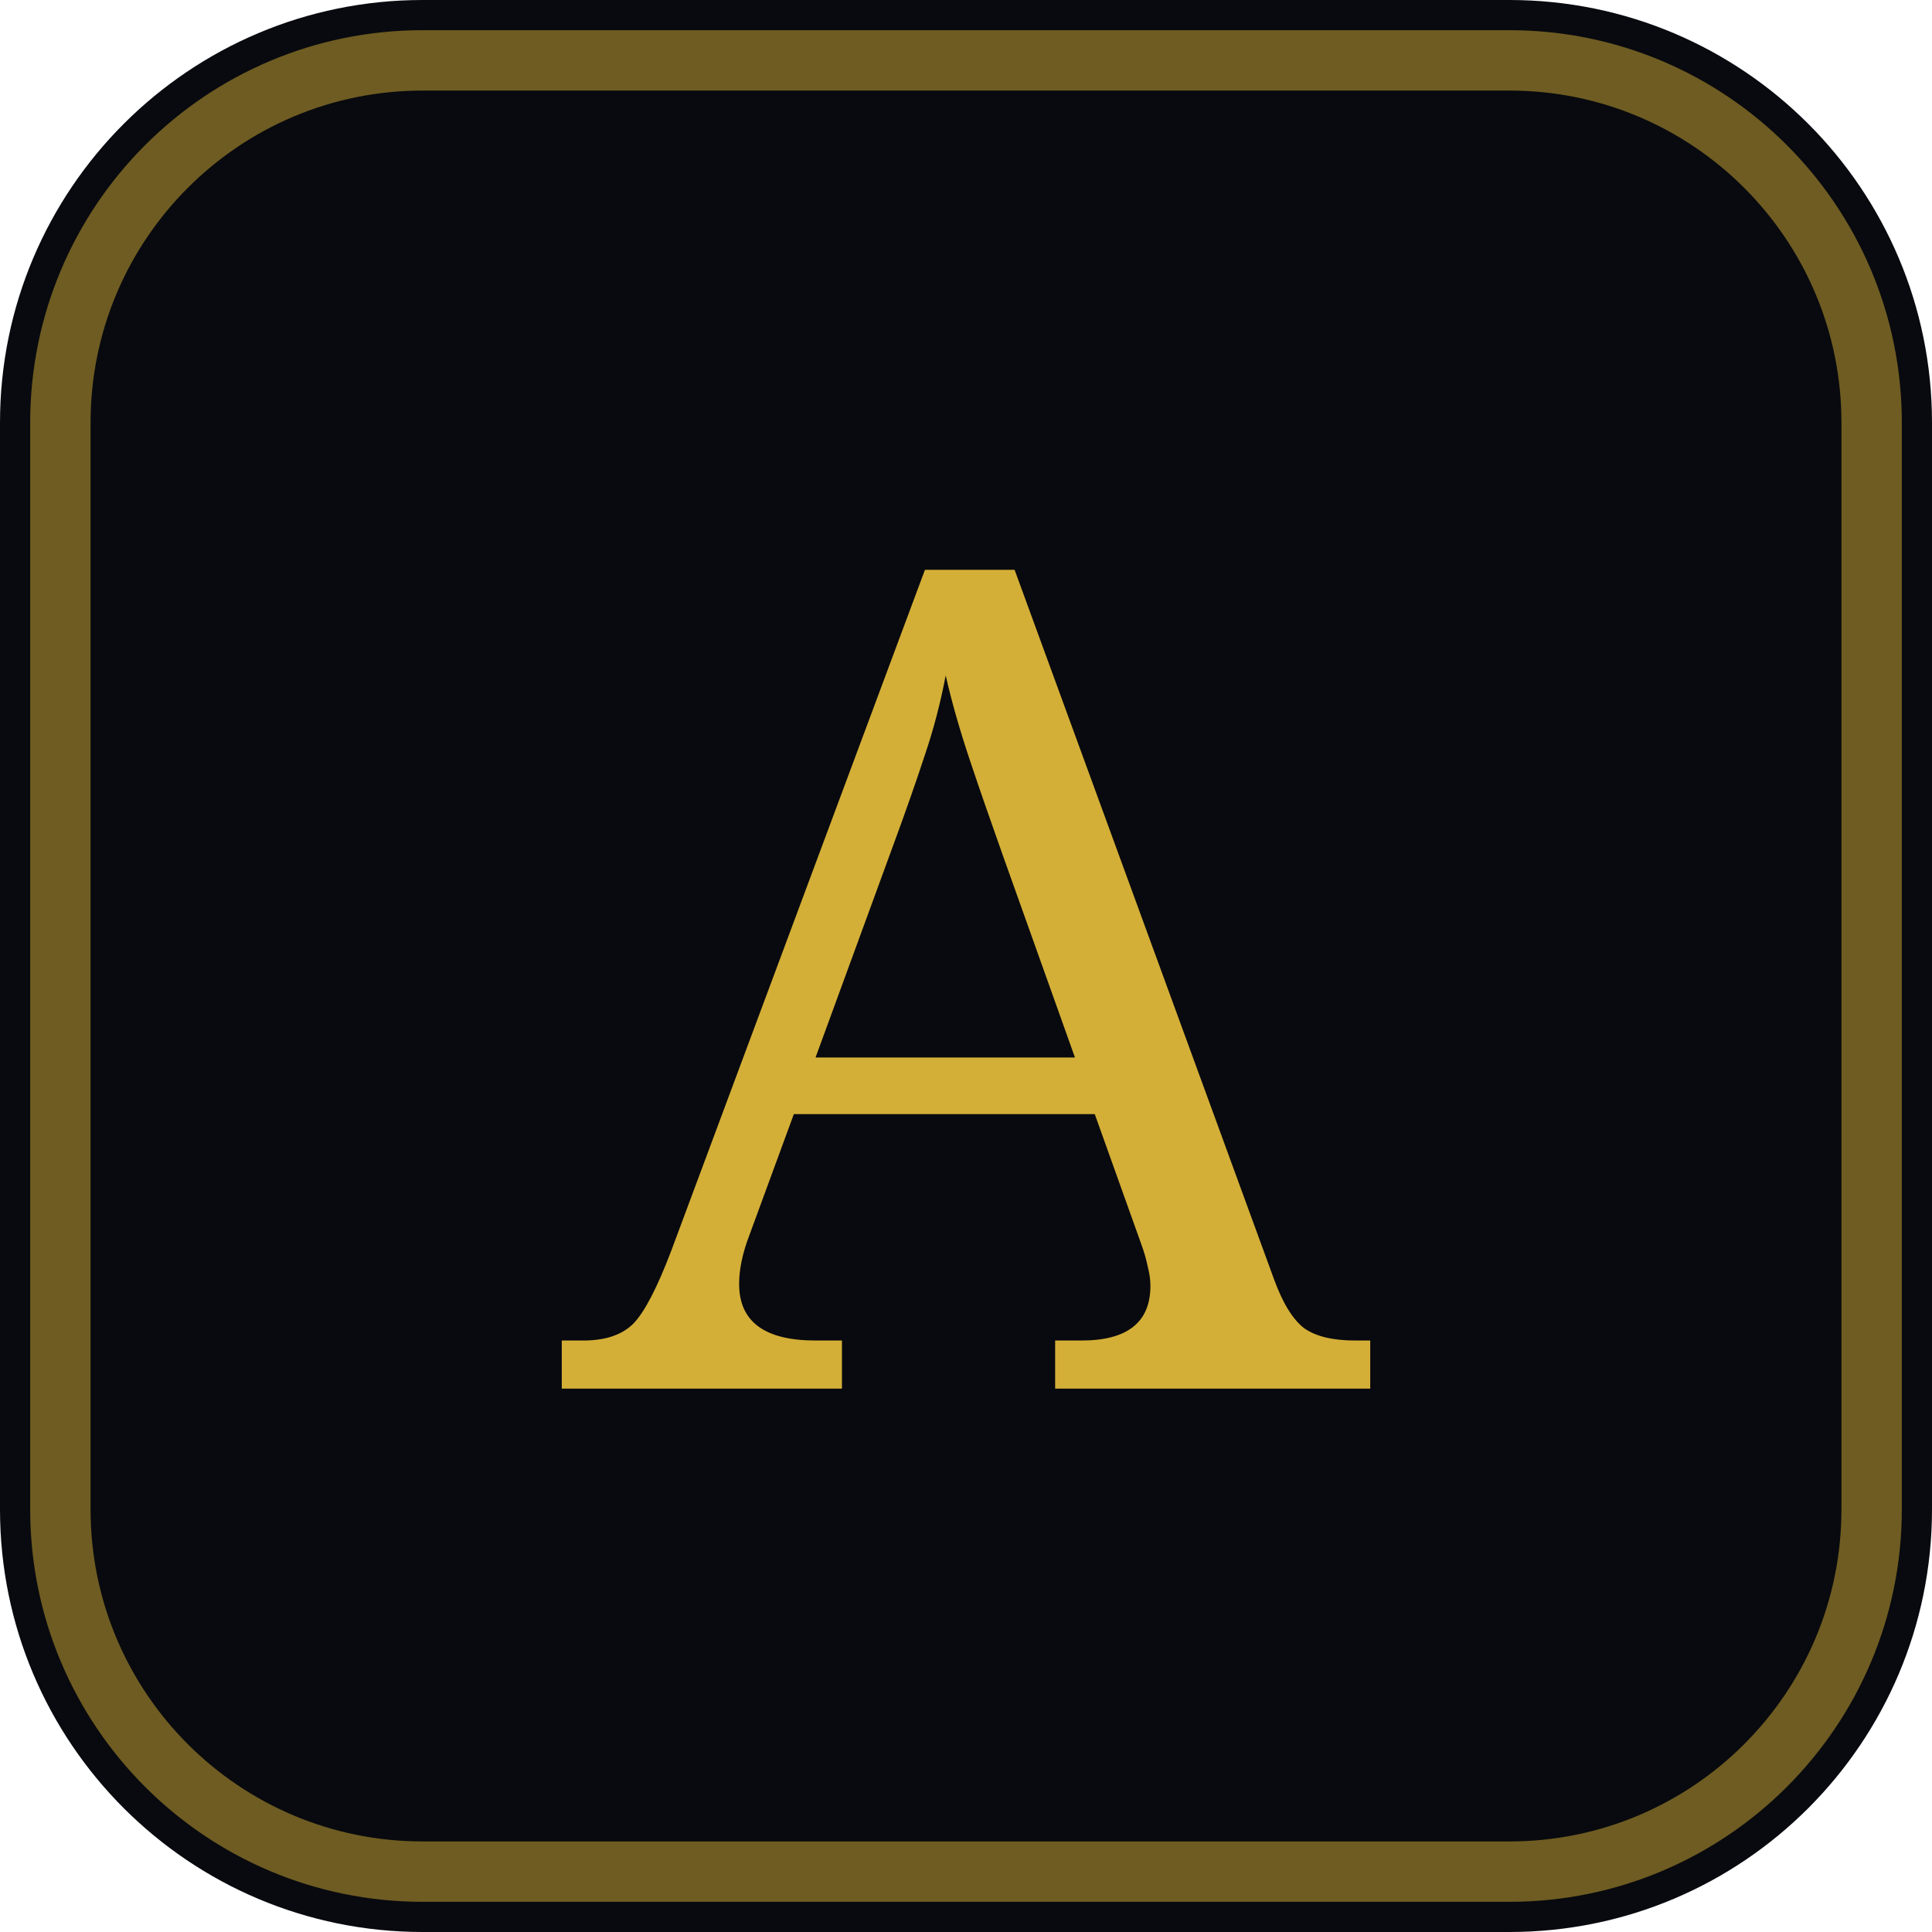
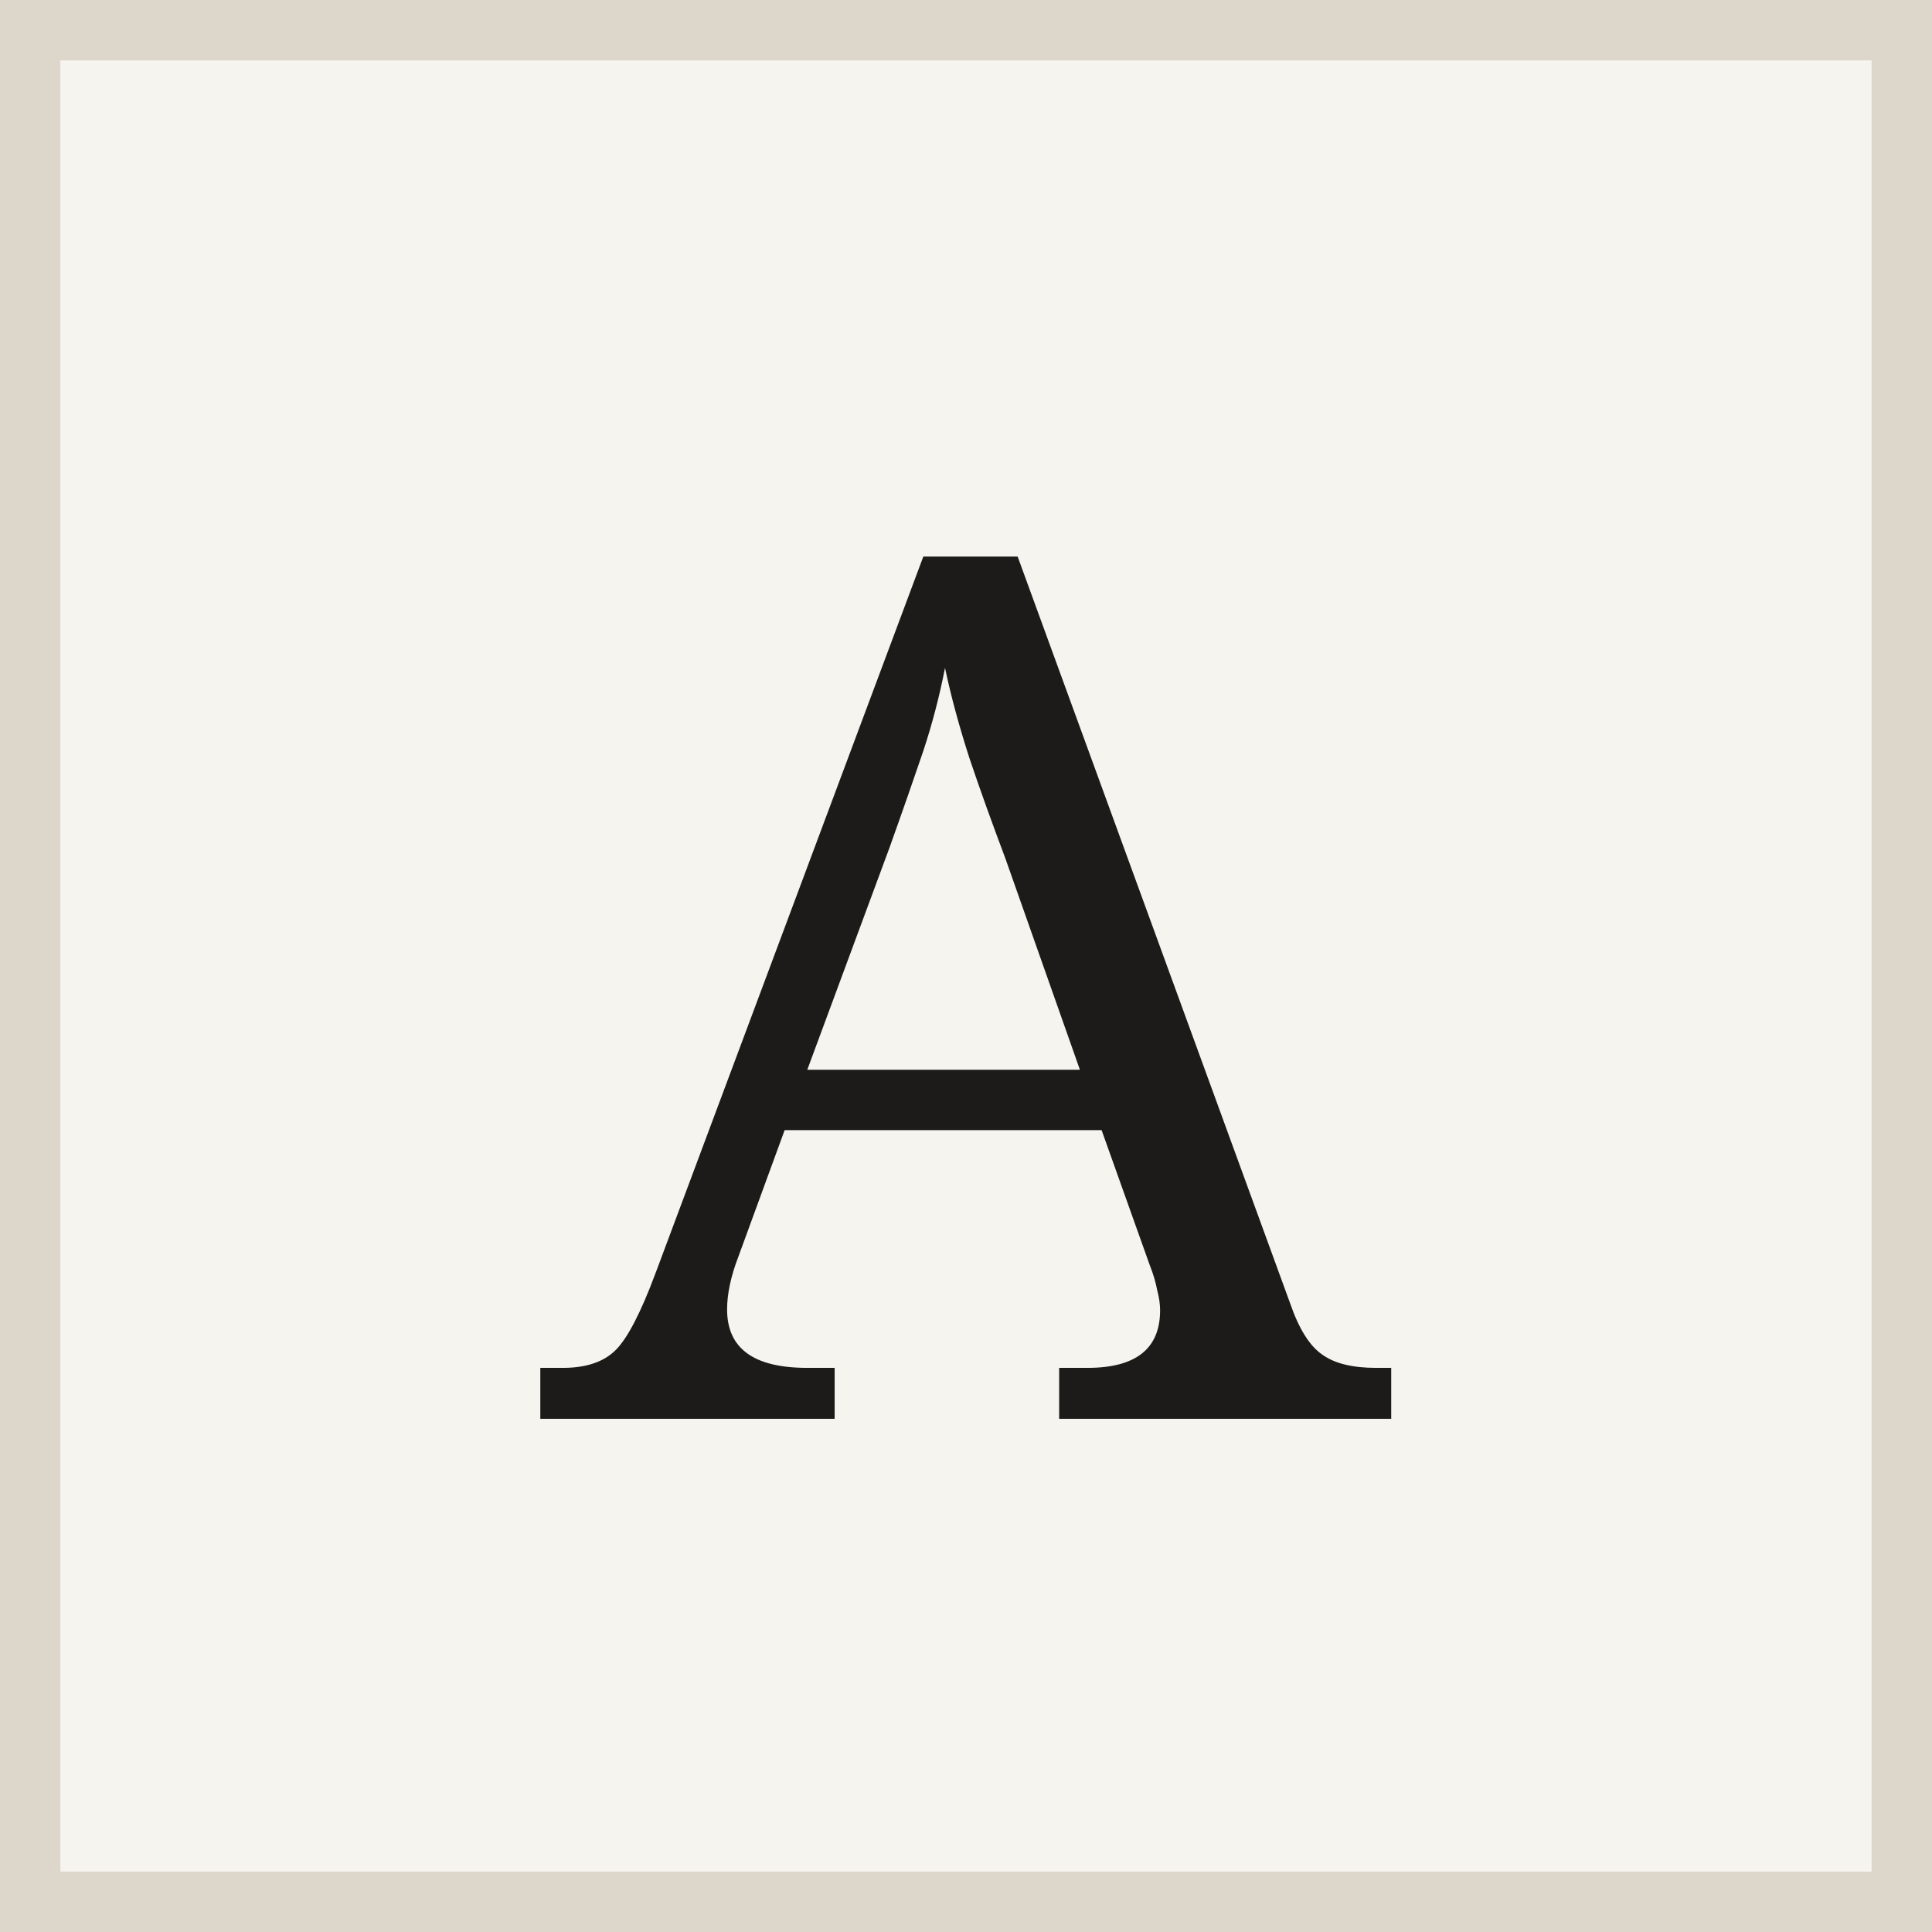
<svg xmlns="http://www.w3.org/2000/svg" viewBox="0 0 32 32">
-   <rect width="32" height="32" rx="7" fill="#090a0f" />
-   <rect x="1" y="1" width="30" height="30" rx="6" fill="none" stroke="#d4af37" stroke-opacity=".5" />
-   <text x="16" y="23" text-anchor="middle" font-family="Georgia,serif" font-size="19" fill="#d4af37">A</text>
+   <rect width="32" height="32" fill="#F6F4EF" />
+   <rect x="0.5" y="0.5" width="31" height="31" fill="none" stroke="#DDD6CA" />
+   <text x="16" y="23.5" text-anchor="middle" font-family="Georgia,serif" font-size="20" fill="#1C1B19">A</text>
</svg>
